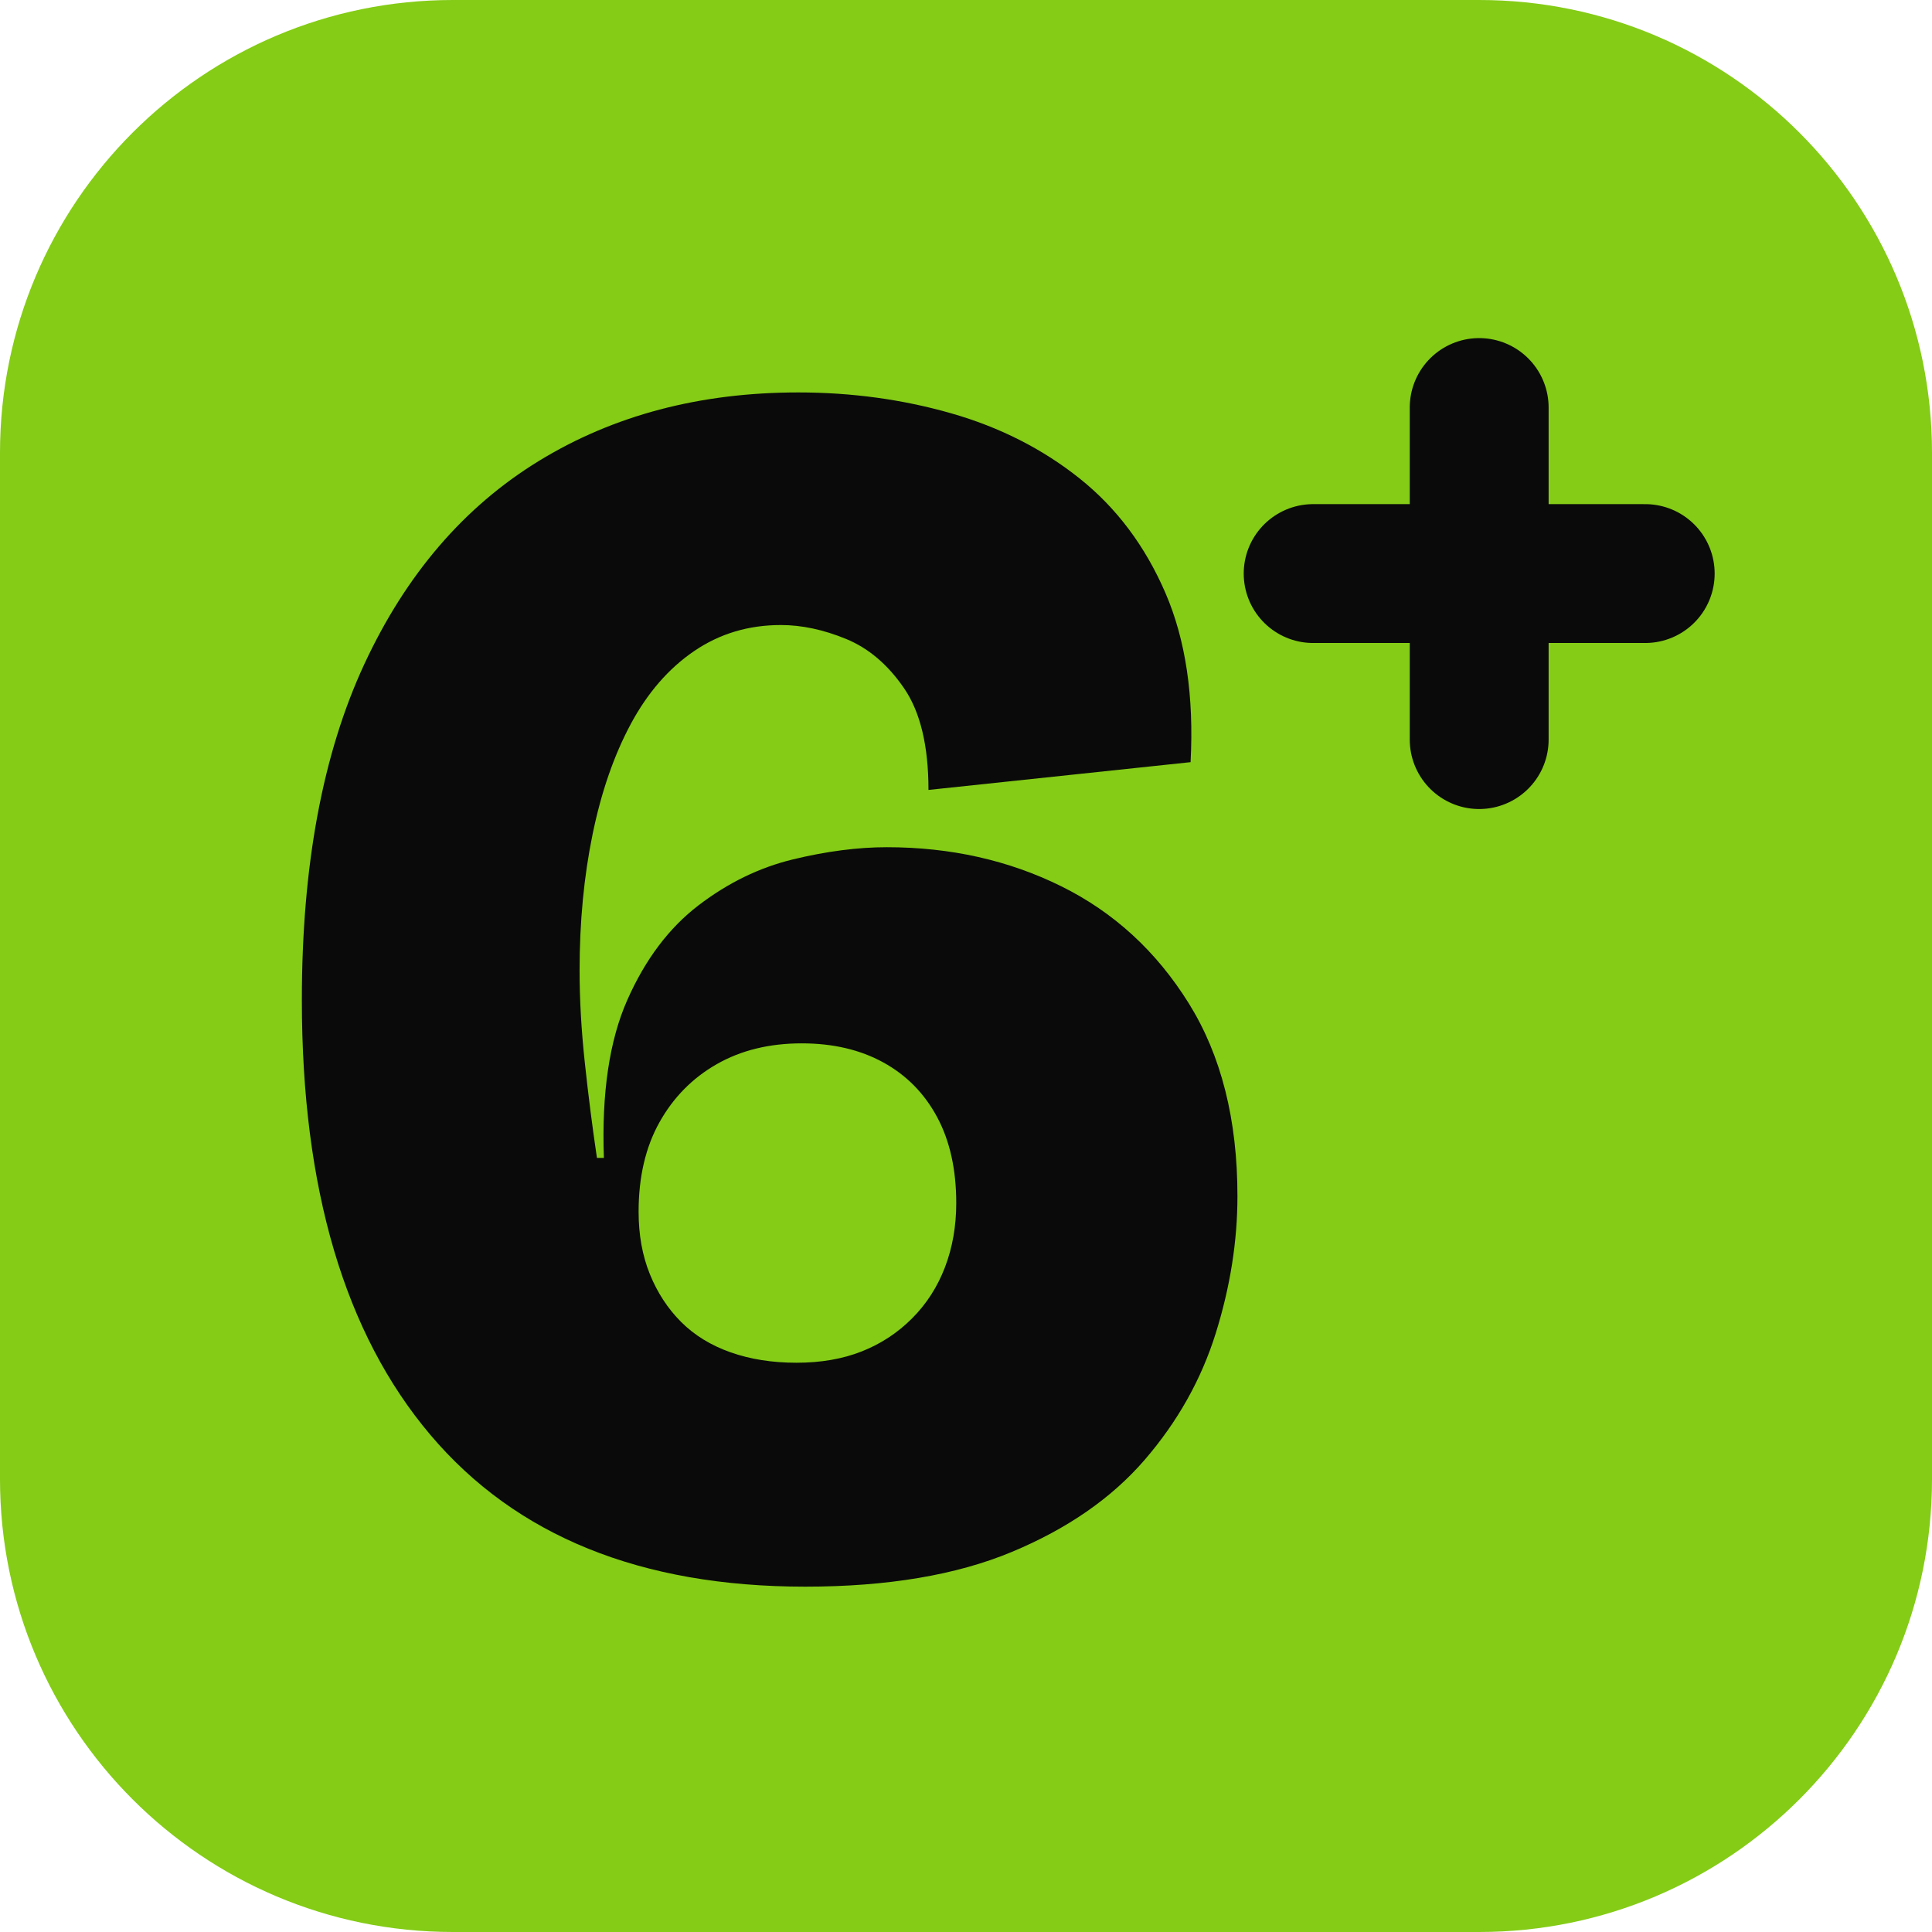
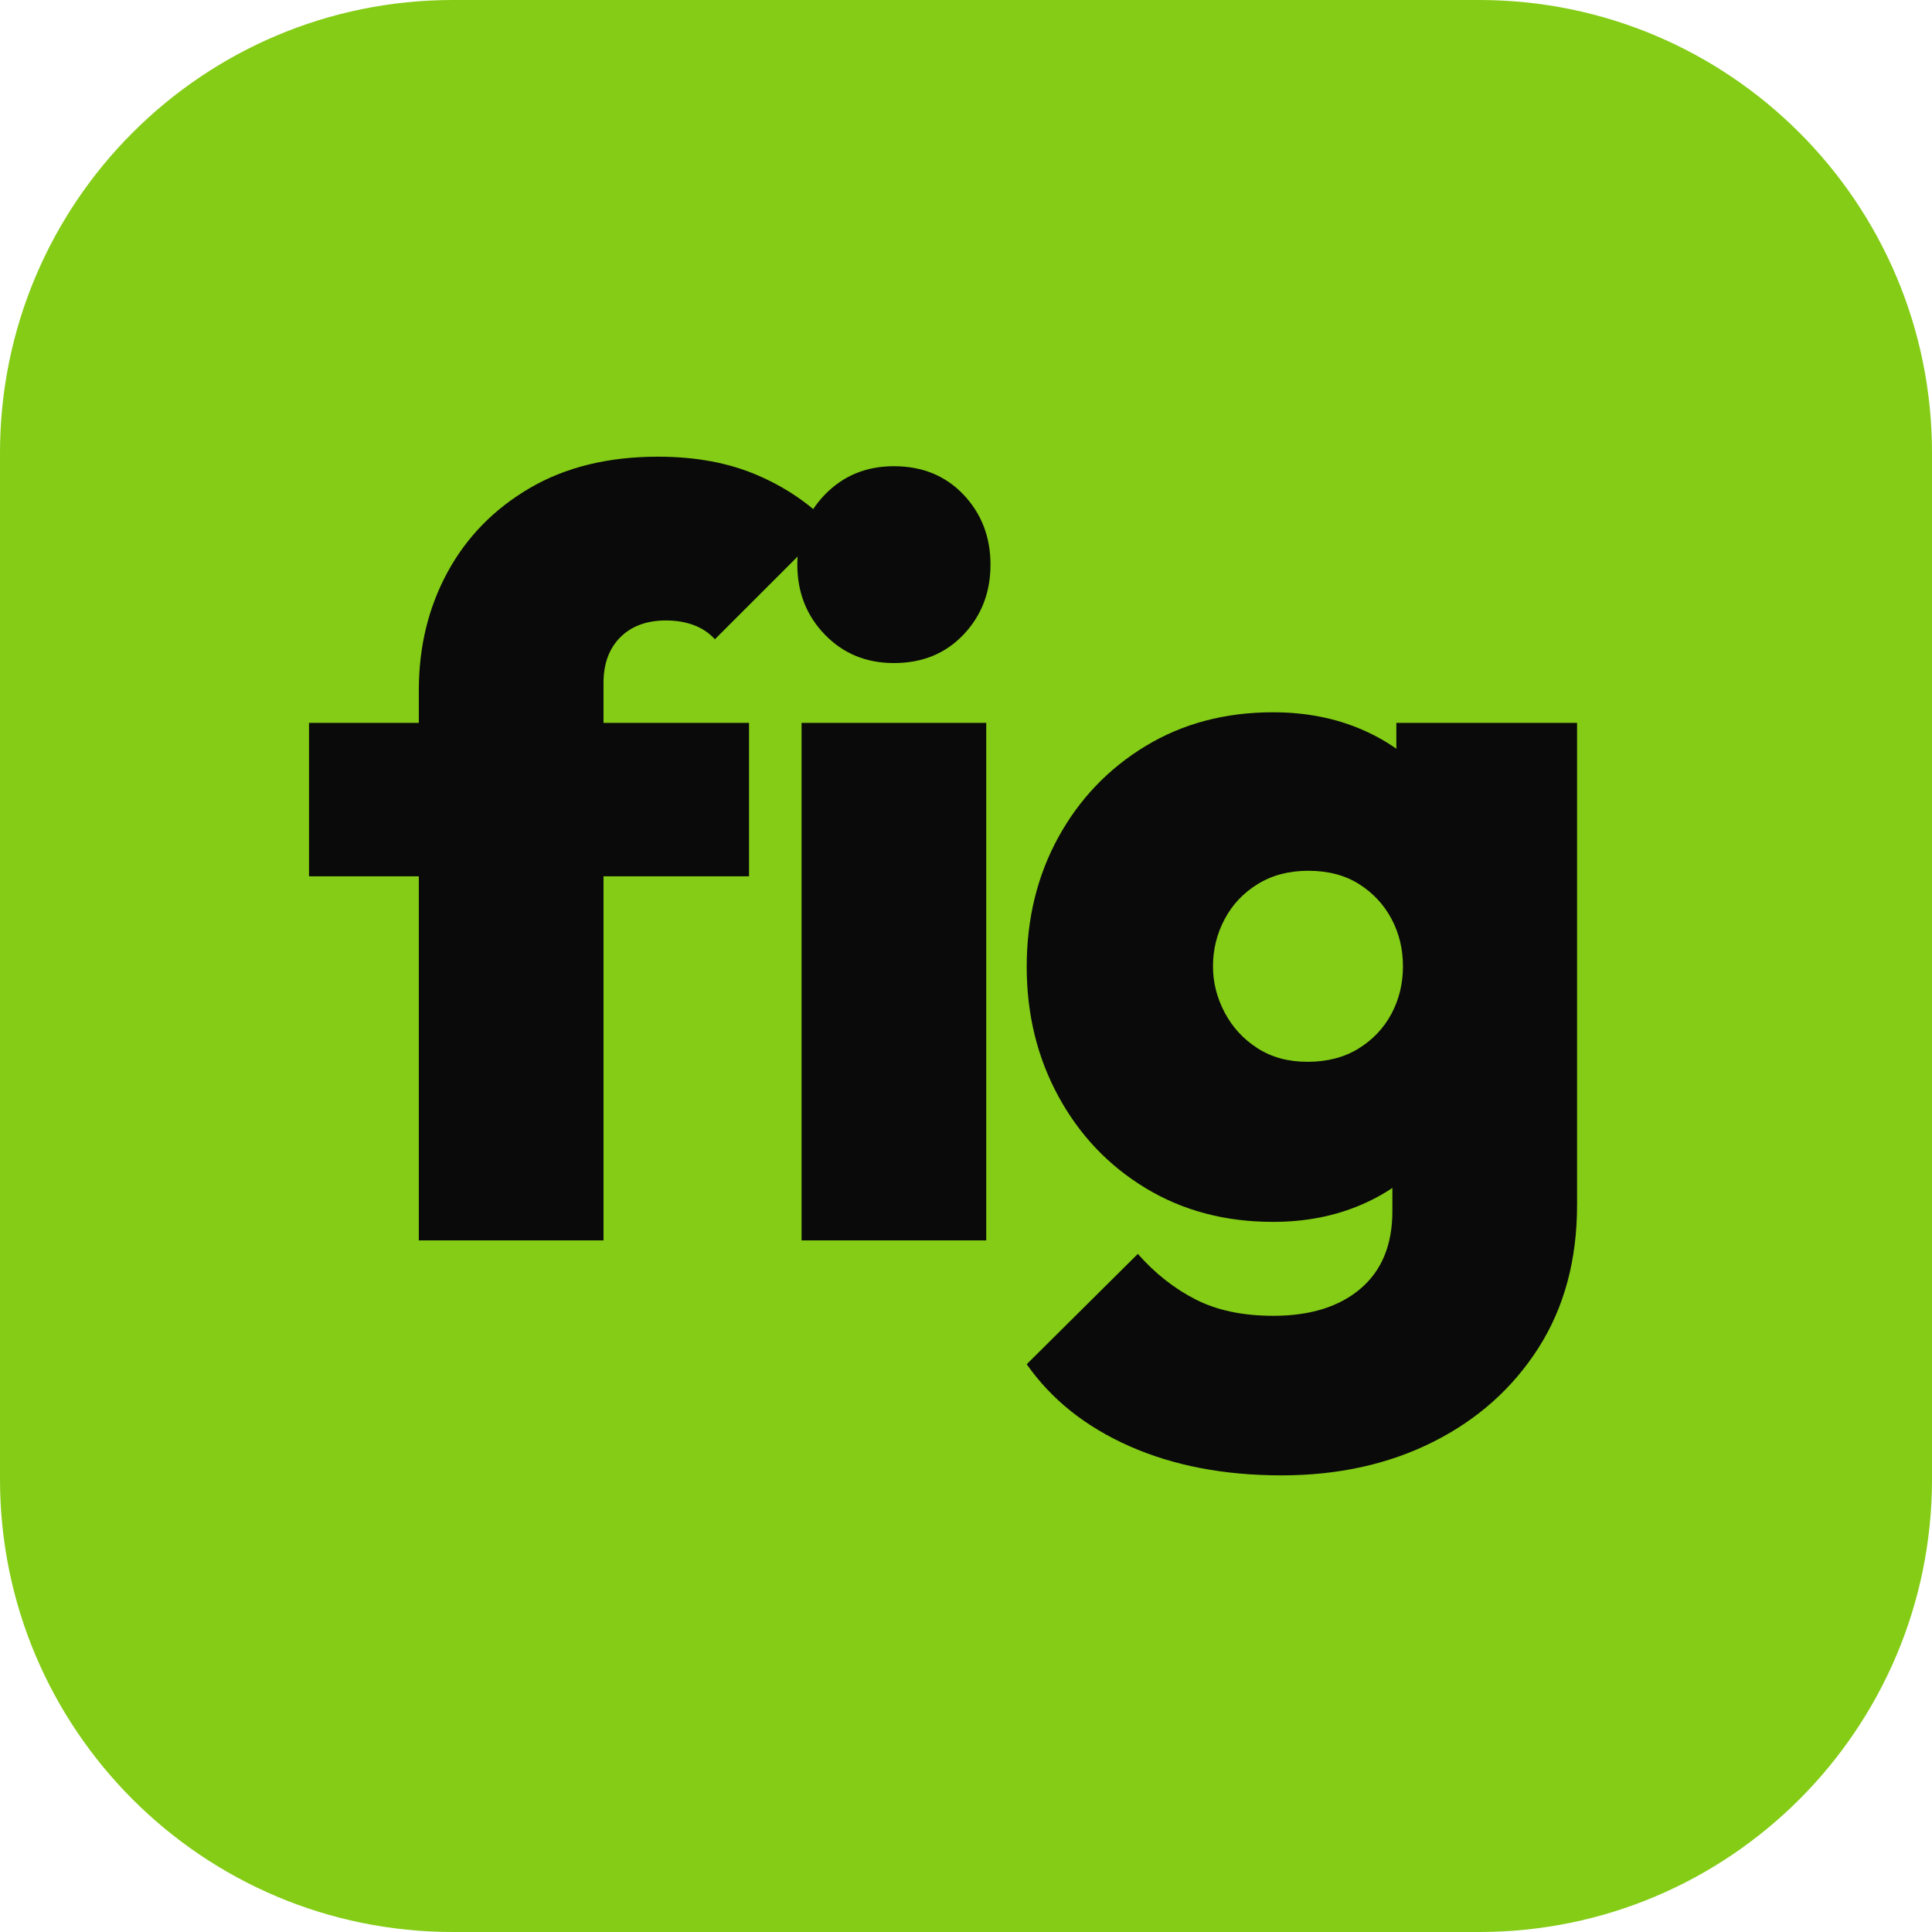
<svg xmlns="http://www.w3.org/2000/svg" viewBox="0 0 64 64">
  <rect width="64" height="64" rx="15" fill="#84cc16" />
-   <path transform="translate(8.447,51.755) scale(0.0575,-0.0575)" d="M317 -14Q175 -14 101.0 73.5Q27 161 27 324Q27 440 63.0 517.5Q99 595 163.5 634.5Q228 674 313 674Q359 674 401.0 662.0Q443 650 475.0 624.5Q507 599 524.5 558.5Q542 518 539 461L388 445Q388 483 374.0 503.5Q360 524 340.5 532.0Q321 540 303 540Q275 540 253.0 525.0Q231 510 216.5 483.0Q202 456 194.5 419.5Q187 383 187 341Q187 316 190.0 288.0Q193 260 197 233H201Q199 289 214.5 324.0Q230 359 255.5 378.5Q281 398 310.0 405.0Q339 412 364 412Q419 412 464.5 389.5Q510 367 538.0 322.0Q566 277 566 211Q566 172 553.5 132.0Q541 92 512.5 59.0Q484 26 436.0 6.0Q388 -14 317 -14ZM312 115Q333 115 349.5 121.5Q366 128 378.5 140.5Q391 153 397.5 170.0Q404 187 404 207Q404 236 393.0 256.5Q382 277 362.0 288.0Q342 299 315 299Q287 299 266.0 287.0Q245 275 233.0 253.5Q221 232 221 202Q221 182 227.5 166.0Q234 150 245.5 138.5Q257 127 274.0 121.0Q291 115 312 115Z" fill="#0a0a0a" />
-   <path d="M43.5 19H54.5M49 13.5V24.5" stroke="#0a0a0a" stroke-width="4.6" stroke-linecap="round" fill="none" />
+   <path transform="translate(10.00 41.09) scale(0.03505976 -0.03505976)" d="M110.5 0V519.75Q110.5 581.5 137.625 631.375Q164.75 681.25 215.375 710.875Q266 740.5 336.5 740.5Q389.5 740.5 429.875 723.25Q470.25 706 498.75 676.5L390.25 568Q382 577 370.25 581.375Q358.5 585.75 344 585.75Q316.75 585.75 300.875 569.875Q285 554 285 526.75V0ZM6.75 344V489H422.5V344Z" fill="#0a0a0a" />
+   <path transform="translate(24.80 41.09) scale(0.03505976 -0.03505976)" d="M50 0V489H224.5V0ZM137.25 545.5Q98 545.5 72.0 572.375Q46 599.25 46 638.5Q46 677.75 72.0 704.625Q98 731.5 137.25 731.5Q177.5 731.5 203.0 704.625Q228.5 677.75 228.5 638.5Q228.5 599.25 203.0 572.375Q177.5 545.5 137.25 545.5Z" fill="#0a0a0a" />
+   <path transform="translate(33.38 41.09) scale(0.03505976 -0.03505976)" d="M258.75 -222Q177.5 -222 115.25 -194.5Q53 -167 18 -117L123 -12.75Q147.5 -40.5 177.75 -55.875Q208 -71.25 251 -71.25Q303.25 -71.25 333.375 -45.625Q363.5 -20 363.5 27.5V154.5L392.25 260.5L367.25 366V489H538V33.5Q538 -44.5 501.5 -101.625Q465 -158.75 402.0 -190.375Q339 -222 258.75 -222ZM250.75 17.5Q183 17.5 130.375 49.375Q77.75 81.25 47.875 136.25Q18 191.25 18 258.5Q18 326.5 47.875 380.875Q77.75 435.25 130.375 467.125Q183 499 250.75 499Q297.25 499 335.375 482.375Q373.5 465.75 397.875 436.125Q422.25 406.5 427.5 367.5V149Q422.25 110.25 397.75 80.5Q373.25 50.75 335.125 34.125Q297 17.5 250.75 17.5ZM283.25 168.75Q311.25 168.75 331.5 181.25Q351.75 193.75 362.625 214.125Q373.5 234.5 373.5 259Q373.5 283.5 362.625 303.875Q351.75 324.25 331.875 336.75Q312 349.25 284 349.25Q256.75 349.25 236.375 336.75Q216 324.25 205.0 303.5Q194 282.75 194 259Q194 236.25 205.0 215.375Q216 194.5 236.0 181.625Q256 168.75 283.25 168.75Z" fill="#0a0a0a" />
</svg>
